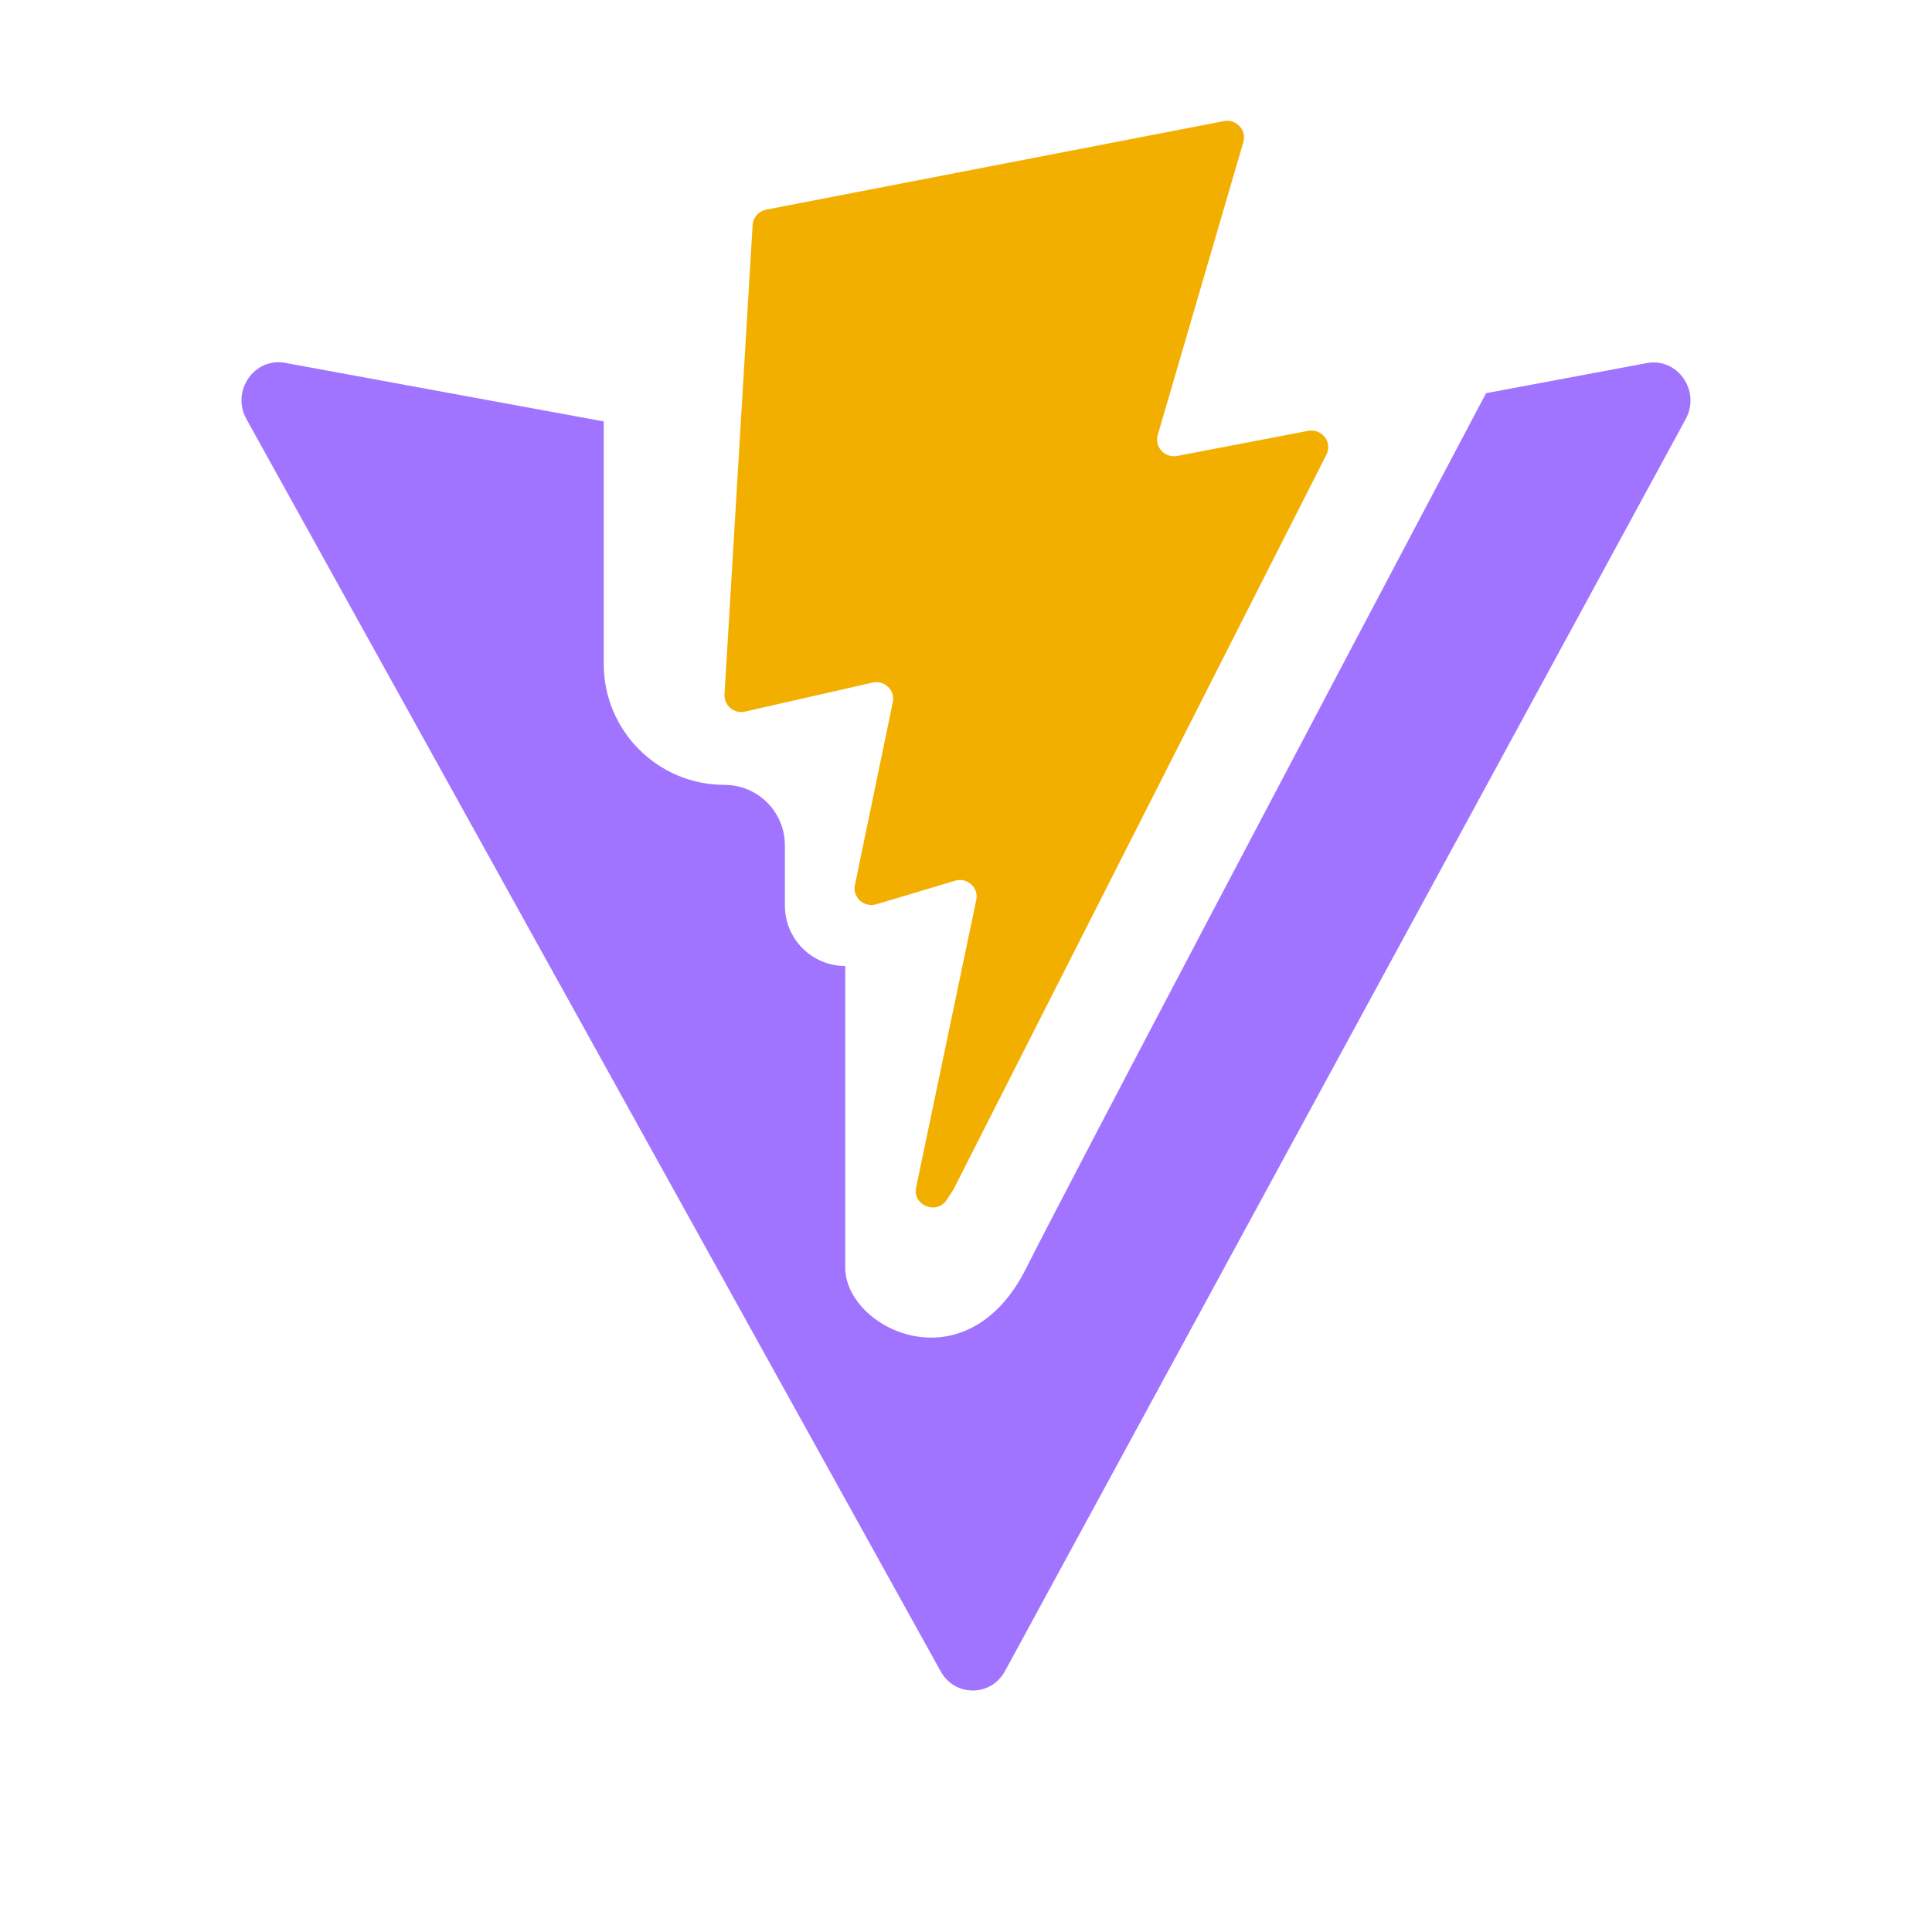
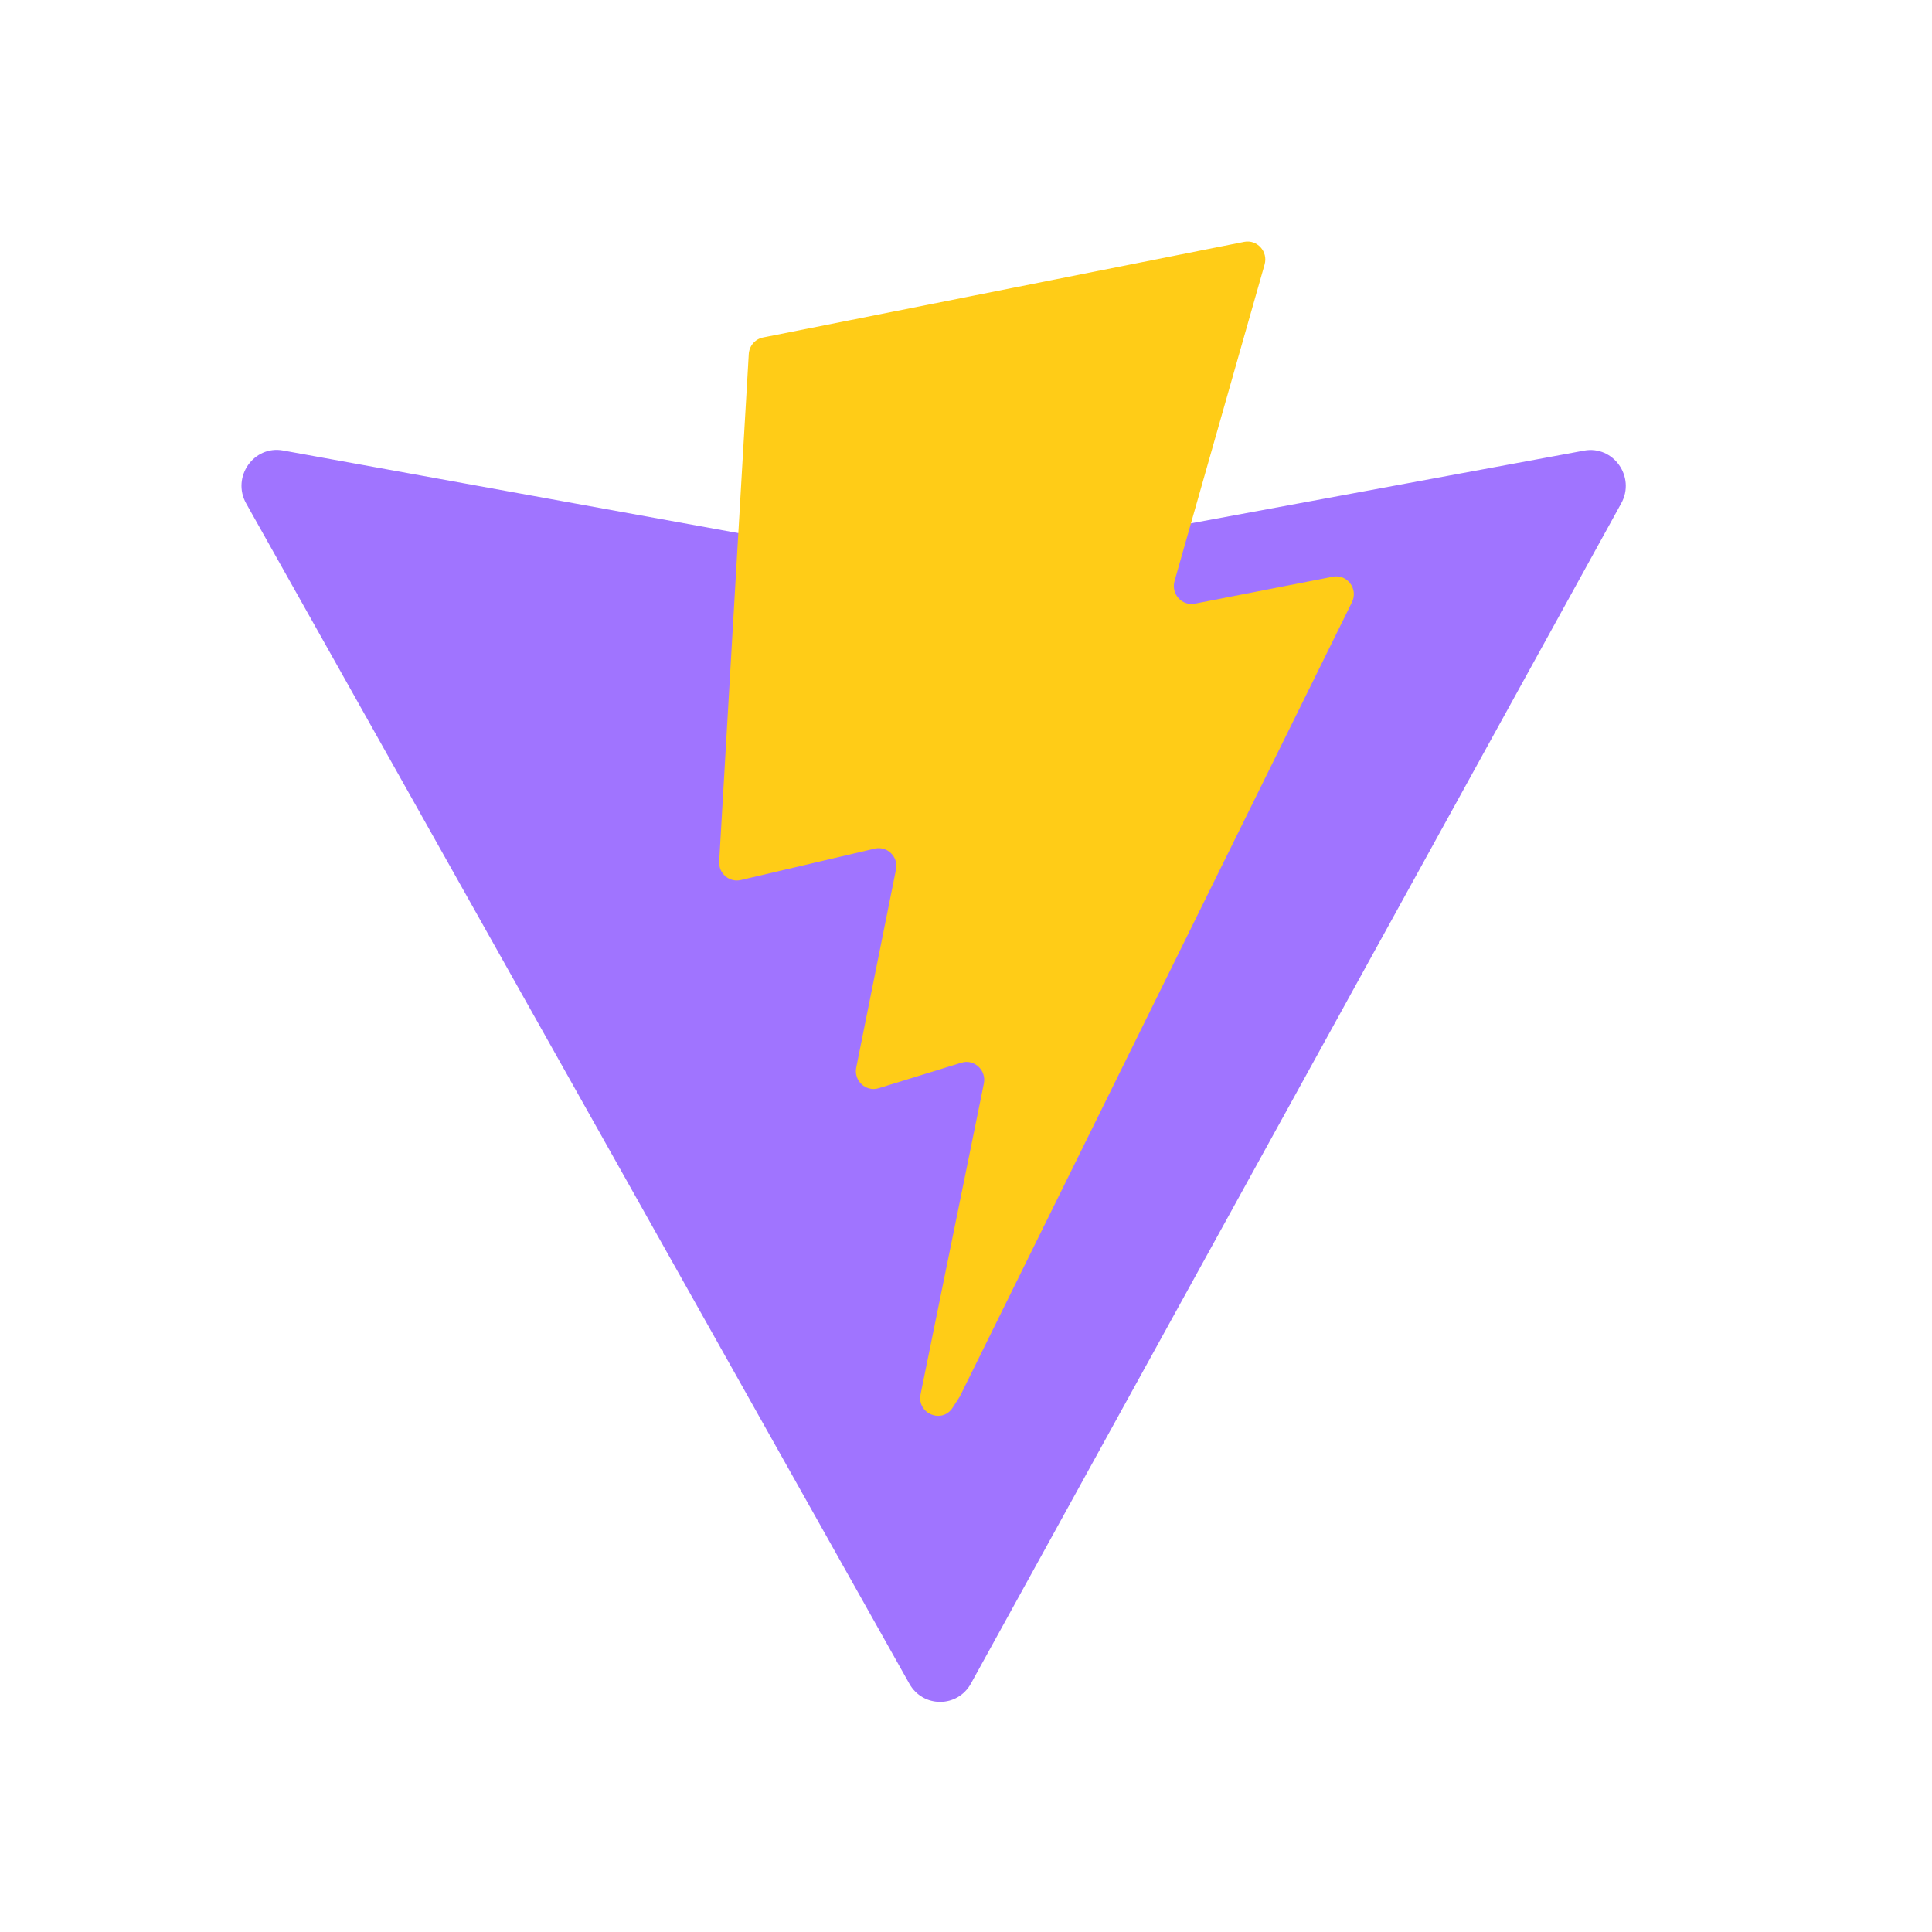
<svg xmlns="http://www.w3.org/2000/svg" width="16" height="16" viewBox="0 0 16 16" fill="none">
-   <path fill-rule="evenodd" clip-rule="evenodd" d="M12.307 3.256C10.936 5.849 8.833 9.835 8.5 10.5C8 11.5 7 11 7 10.5V8C6.724 8 6.5 7.776 6.5 7.5V7C6.5 6.724 6.276 6.5 6 6.5C5.448 6.5 5 6.052 5 5.5V3.49L2.361 3.005C2.105 2.958 1.912 3.239 2.041 3.471L7.79 13.841C7.908 14.054 8.207 14.053 8.323 13.839L13.96 3.471C14.087 3.238 13.893 2.959 13.638 3.007L12.307 3.256Z" fill="#A074FF" />
-   <path d="M10.136 1.003L6.346 1.736C6.283 1.748 6.237 1.8 6.233 1.863L6 5.751C5.995 5.843 6.08 5.914 6.17 5.893L7.226 5.653C7.325 5.63 7.414 5.716 7.394 5.814L7.08 7.33C7.059 7.432 7.156 7.519 7.257 7.489L7.909 7.294C8.01 7.263 8.107 7.351 8.085 7.453L7.587 9.834C7.556 9.983 7.757 10.064 7.84 9.937L7.896 9.851L10.985 3.765C11.037 3.663 10.947 3.547 10.834 3.568L9.748 3.776C9.646 3.795 9.559 3.701 9.588 3.602L10.297 1.176C10.326 1.077 10.238 0.983 10.136 1.003Z" fill="#F3AF00" />
+   <path d="M13.426 4.169L8.041 13.942C7.93 14.144 7.644 14.145 7.531 13.944L2.039 4.17C1.916 3.951 2.101 3.686 2.345 3.731L7.736 4.709C7.77 4.715 7.806 4.715 7.84 4.708L13.118 3.732C13.362 3.687 13.547 3.95 13.426 4.169Z" fill="#A074FF" />
+   <path d="M10.304 2.003L6.319 2.795C6.253 2.808 6.205 2.865 6.201 2.932L5.956 7.134C5.95 7.233 6.039 7.31 6.135 7.288L7.244 7.028C7.348 7.004 7.442 7.096 7.42 7.202L7.091 8.841C7.069 8.951 7.171 9.045 7.277 9.012L7.962 8.801C8.068 8.768 8.17 8.863 8.148 8.973L7.624 11.546C7.591 11.707 7.802 11.795 7.89 11.657L7.949 11.565L11.196 4.988C11.251 4.878 11.157 4.752 11.038 4.776L9.896 4.999C9.788 5.02 9.697 4.919 9.727 4.812L10.473 2.19C10.503 2.083 10.411 1.982 10.304 2.003Z" fill="#FFCC17" />
</svg>
